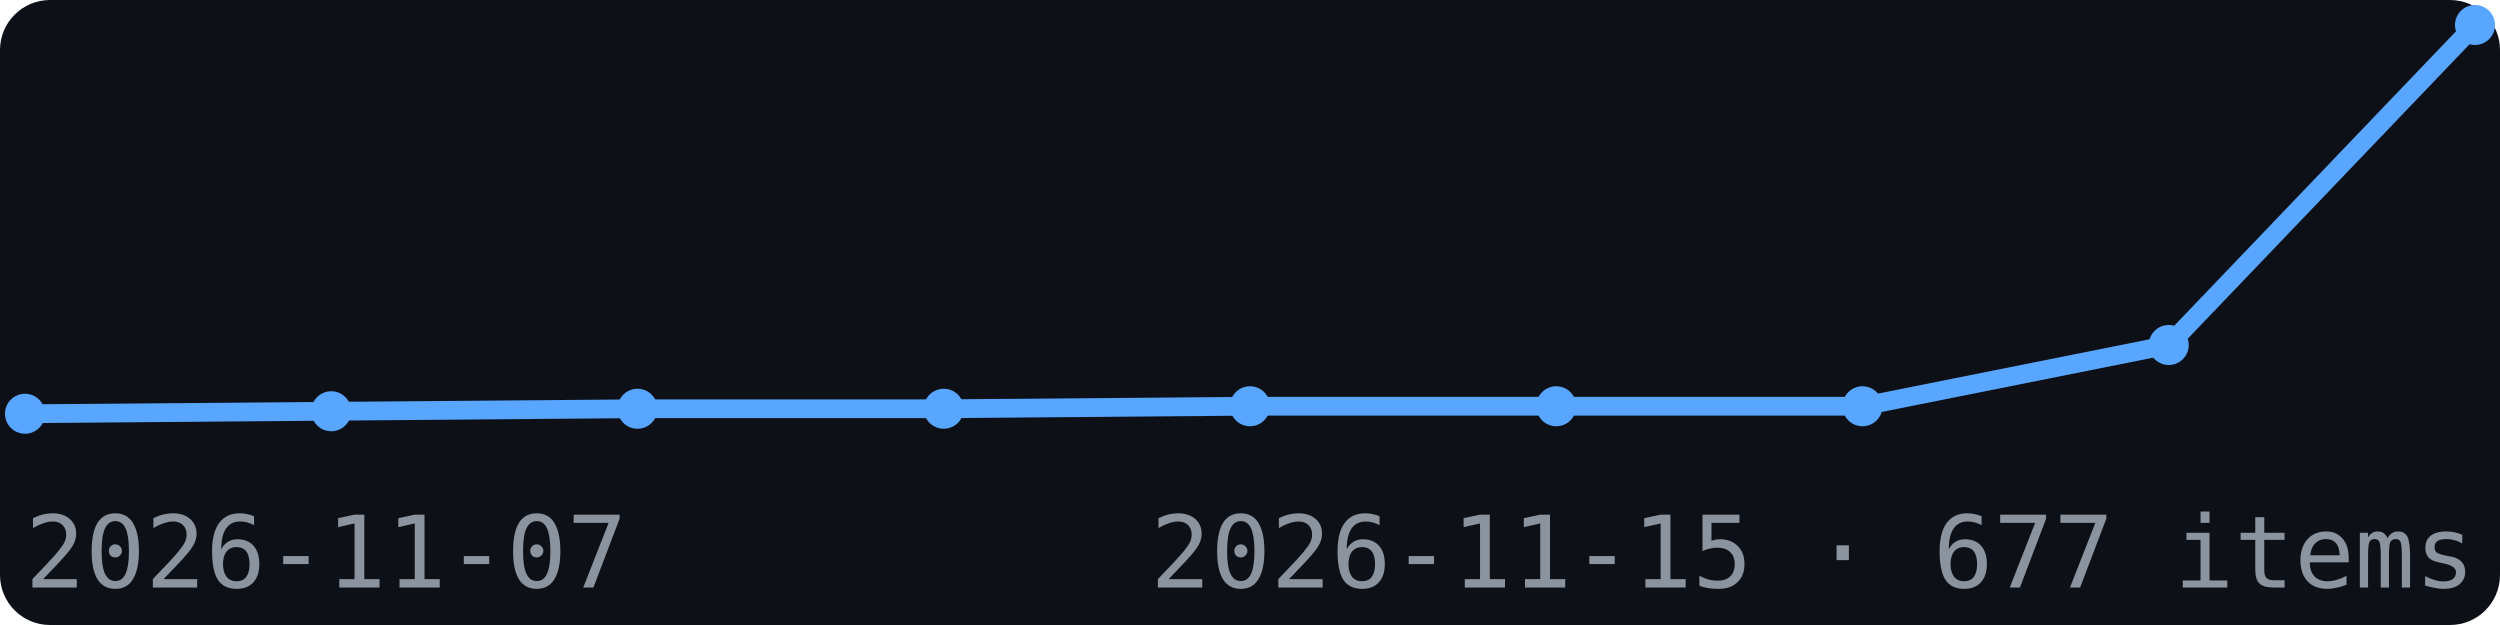
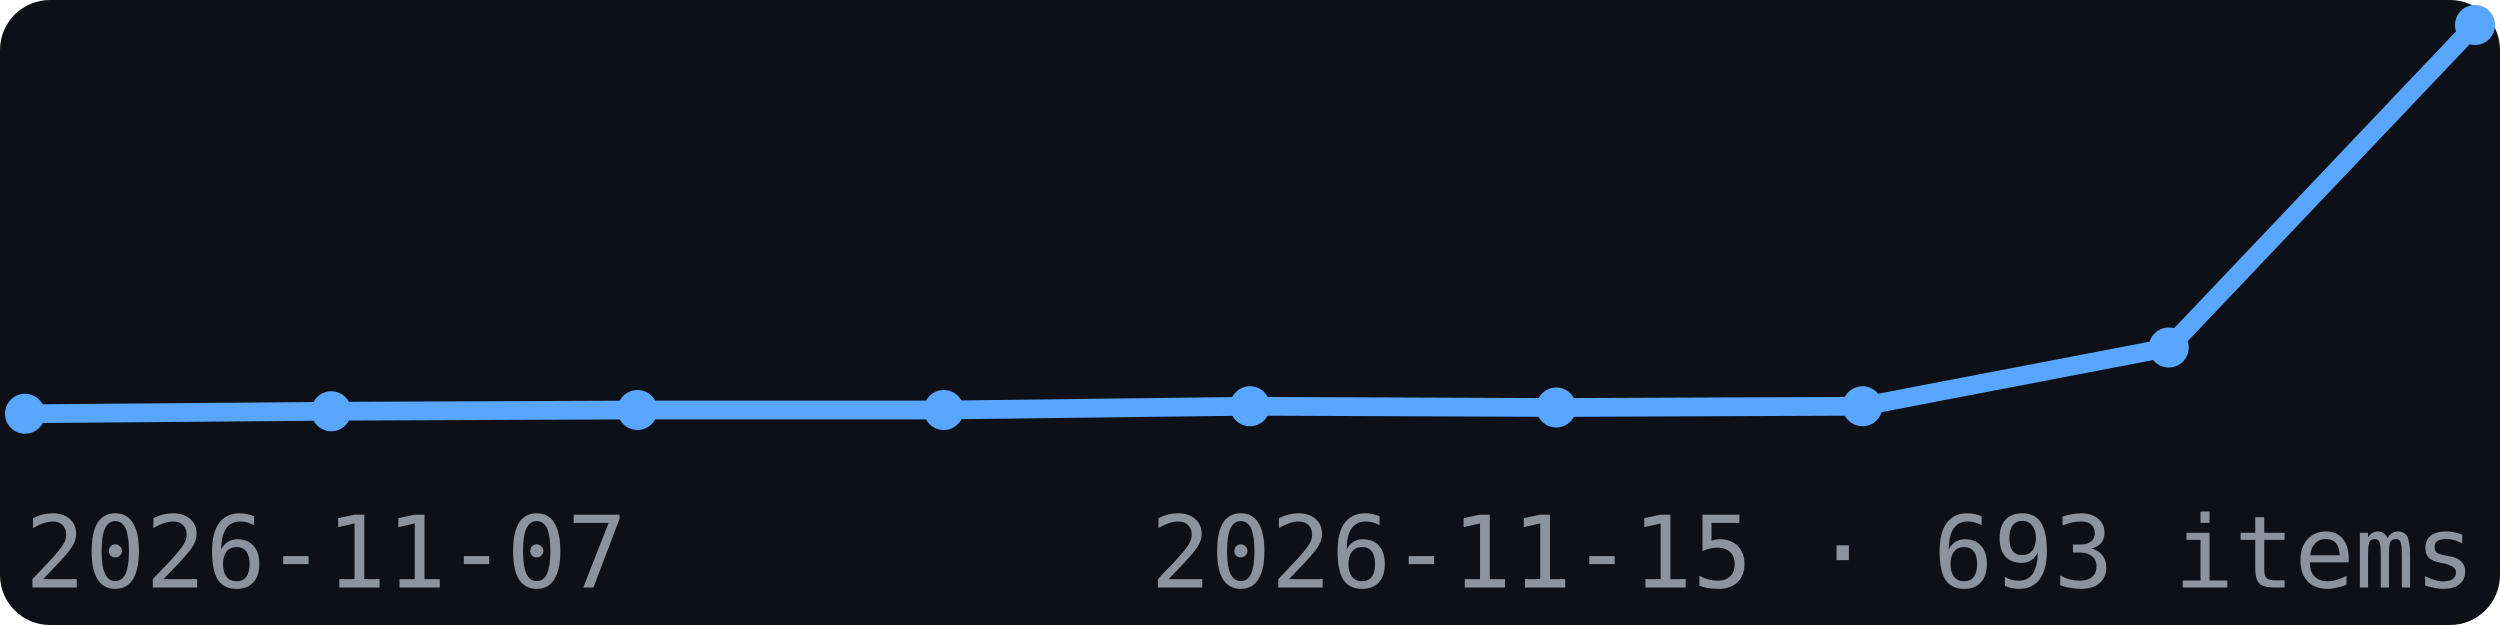
<svg xmlns="http://www.w3.org/2000/svg" width="200" height="50" viewBox="0 0 200 50" font-family="monospace">
  <rect width="200" height="50" fill="#0d1117" rx="4" />
-   <polyline points="2.0,33.1 26.5,32.9 51.0,32.7 75.5,32.7 100.0,32.5 124.5,32.5 149.0,32.5 173.5,27.6 198.0,2.0" fill="none" stroke="#58a6ff" stroke-width="1.5" />
+   <polyline points="2.0,33.1 26.5,32.9 51.0,32.8 75.5,32.8 100.0,32.5 124.5,32.6 149.0,32.5 173.5,27.8 198.0,2.0" fill="none" stroke="#58a6ff" stroke-width="1.5" />
  <circle cx="2.0" cy="33.1" r="1.6" fill="#58a6ff" />
  <circle cx="26.5" cy="32.9" r="1.6" fill="#58a6ff" />
-   <circle cx="51.0" cy="32.7" r="1.6" fill="#58a6ff" />
-   <circle cx="75.5" cy="32.7" r="1.6" fill="#58a6ff" />
+   <circle cx="51.0" cy="32.8" r="1.6" fill="#58a6ff" />
+   <circle cx="75.5" cy="32.8" r="1.6" fill="#58a6ff" />
  <circle cx="100.0" cy="32.5" r="1.6" fill="#58a6ff" />
-   <circle cx="124.5" cy="32.5" r="1.6" fill="#58a6ff" />
+   <circle cx="124.5" cy="32.6" r="1.6" fill="#58a6ff" />
  <circle cx="149.0" cy="32.5" r="1.6" fill="#58a6ff" />
-   <circle cx="173.5" cy="27.6" r="1.6" fill="#58a6ff" />
+   <circle cx="173.5" cy="27.8" r="1.6" fill="#58a6ff" />
  <circle cx="198.0" cy="2.0" r="1.6" fill="#58a6ff" />
  <text x="2" y="47" font-size="8" fill="#8b949e">2026-11-07</text>
-   <text x="198" y="47" font-size="8" fill="#8b949e" text-anchor="end">2026-11-15 · 677 items</text>
+   <text x="198" y="47" font-size="8" fill="#8b949e" text-anchor="end">2026-11-15 · 693 items</text>
</svg>
